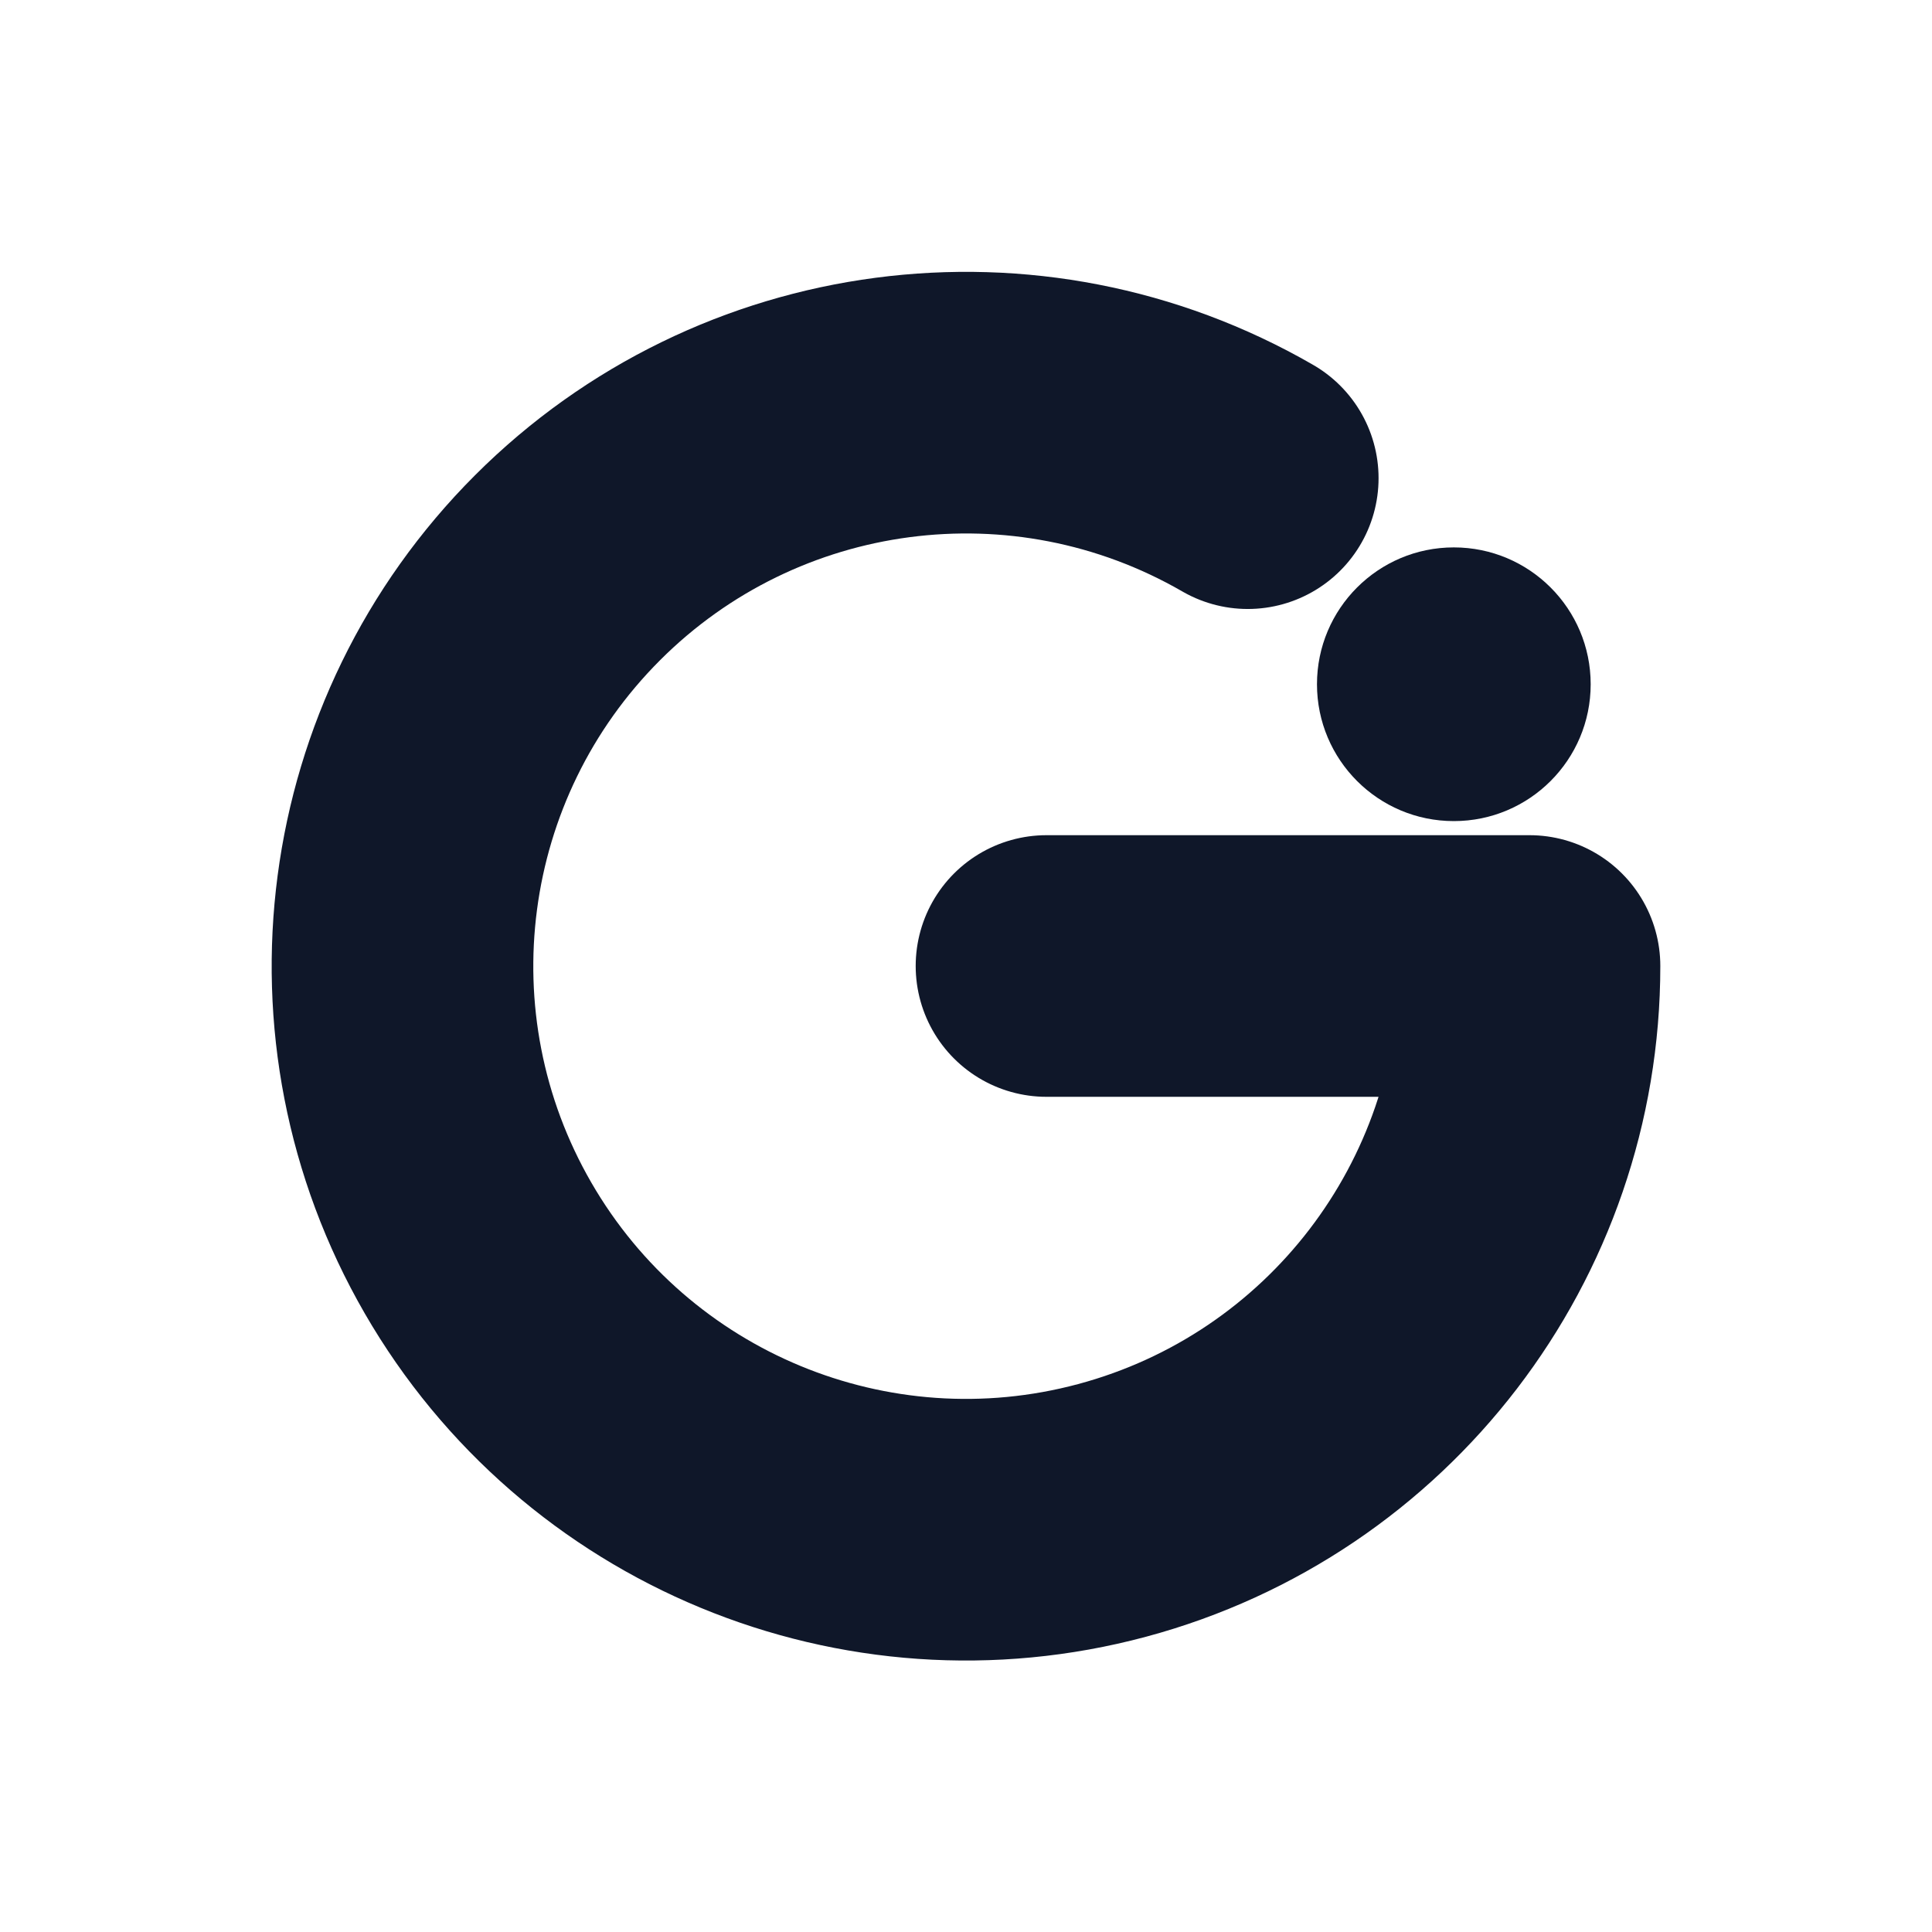
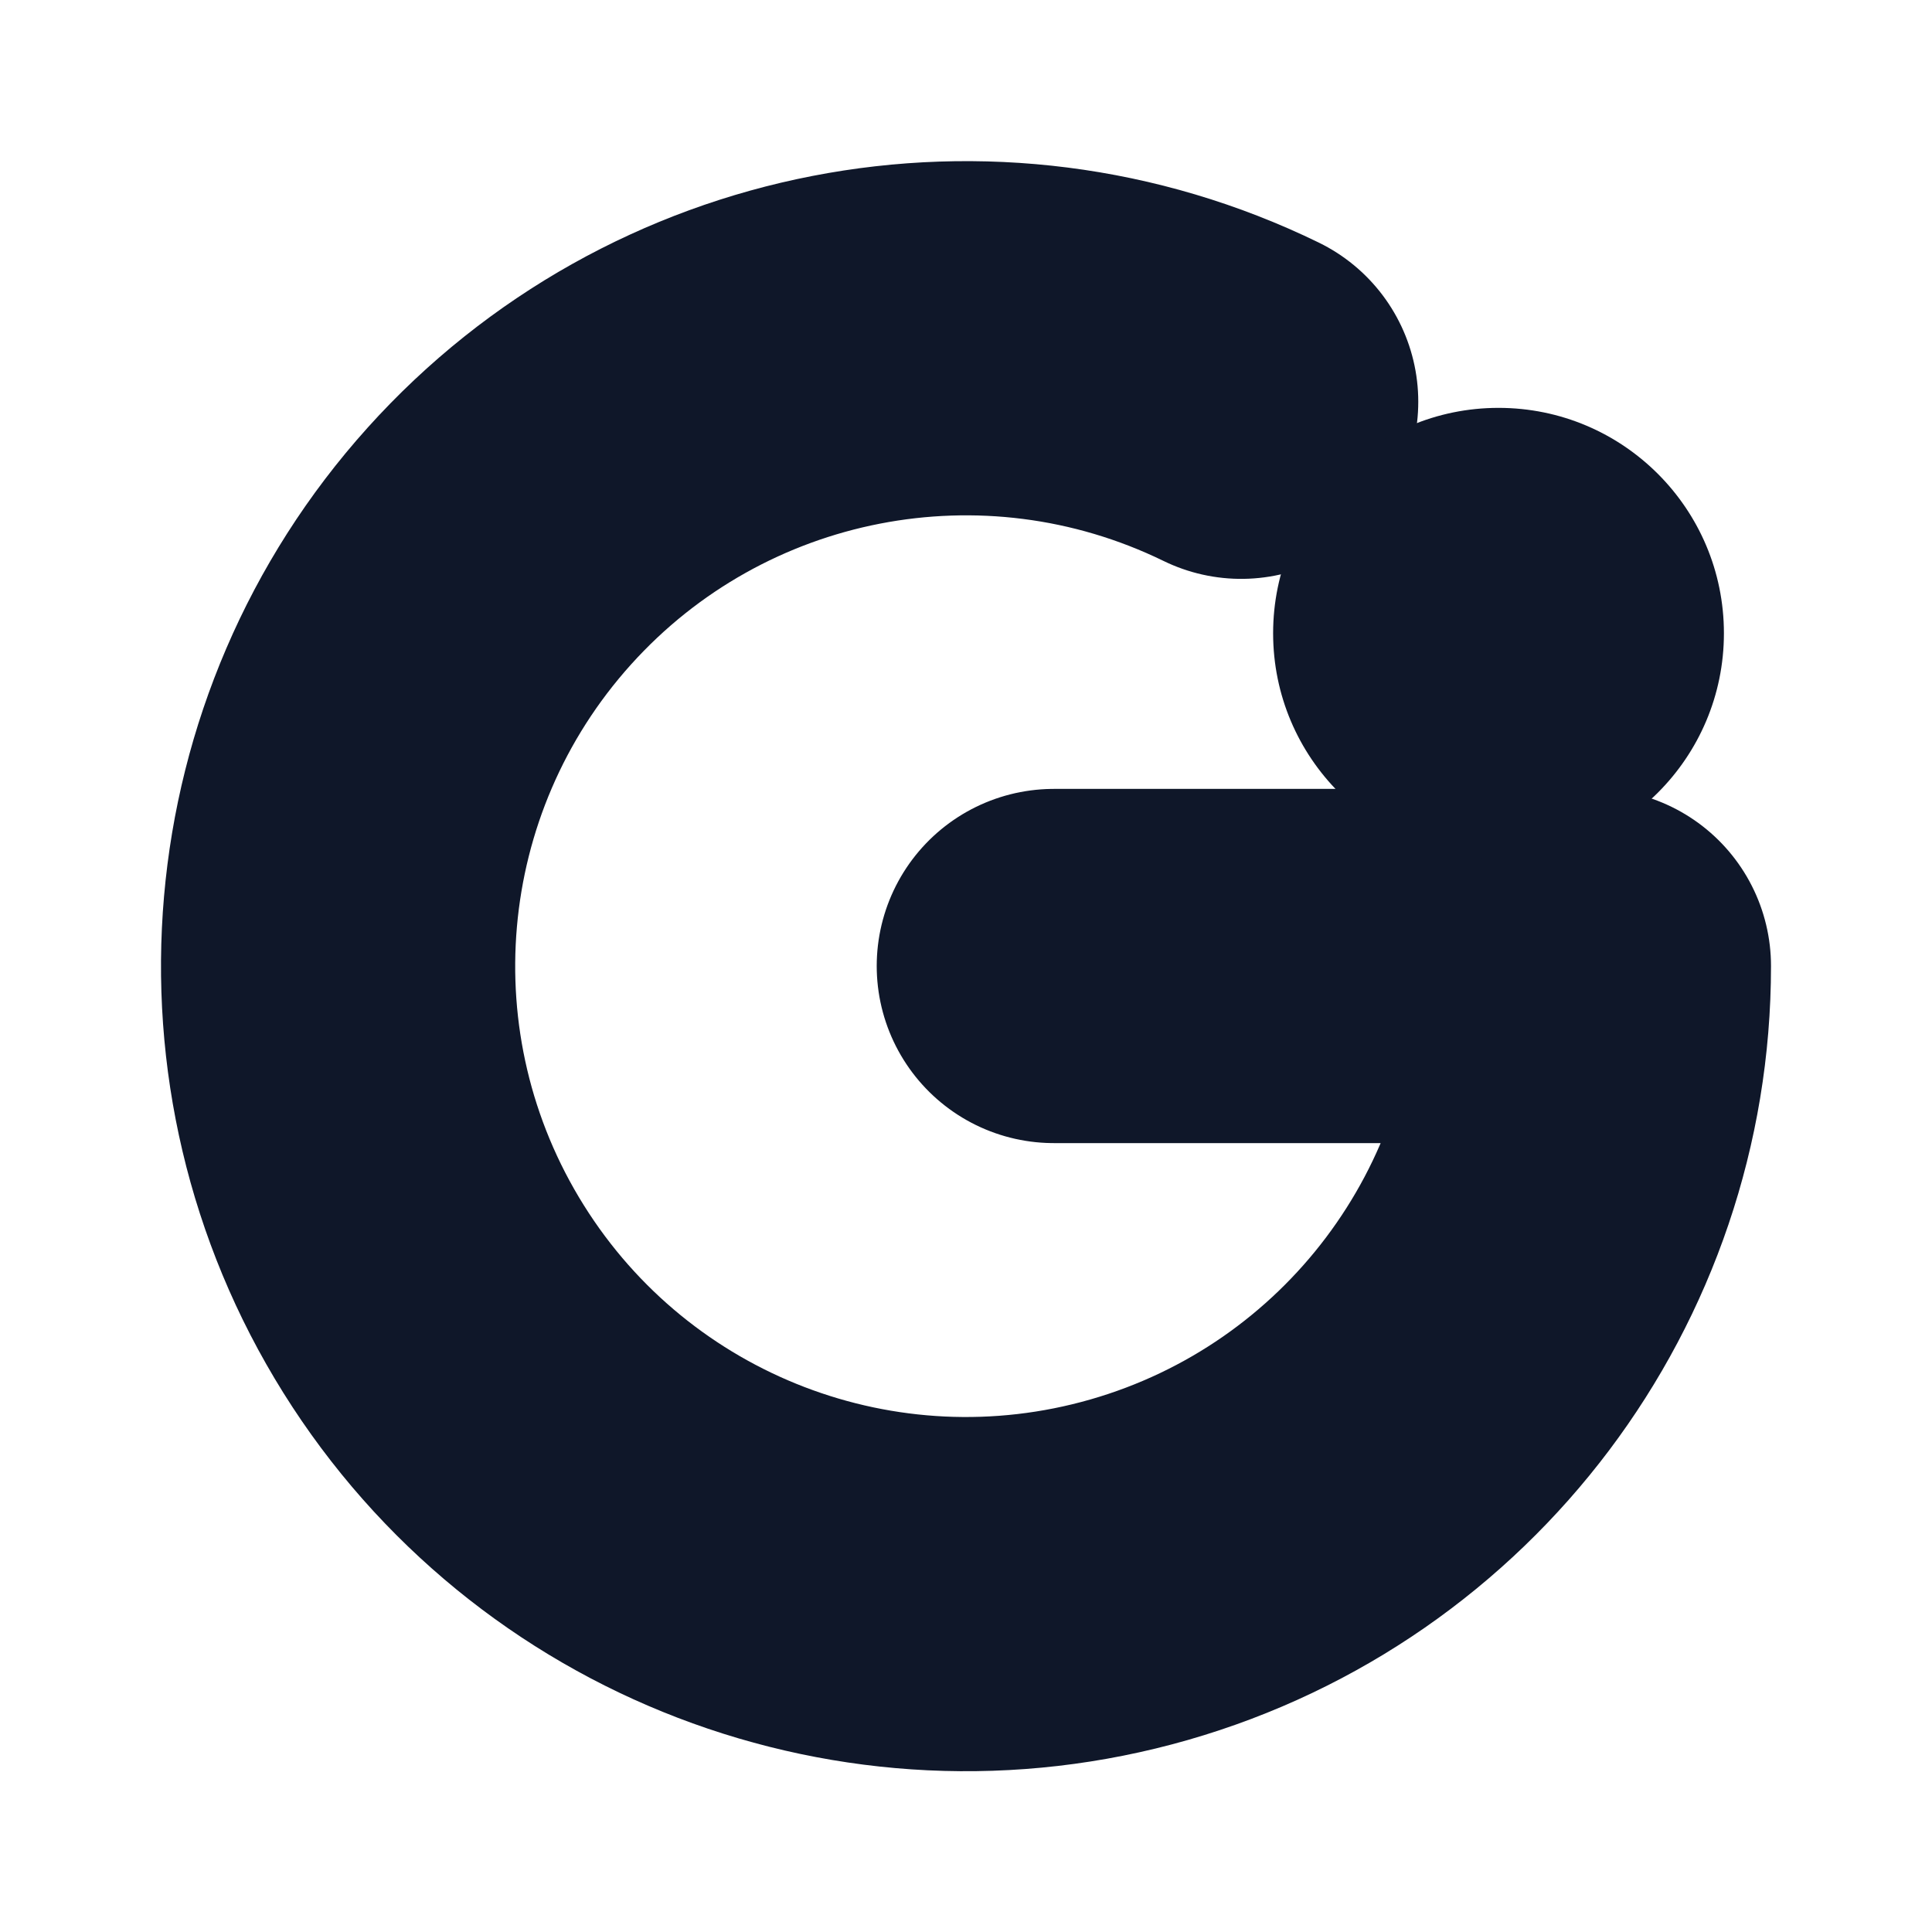
- <svg xmlns="http://www.w3.org/2000/svg" viewBox="0 0 48 48" width="48" height="48">
-   <path d="M 38.00 24 A 14.0 14.0 0 1 1 31.00 11.88 M 26.00 24 L 38.00 24" fill="none" stroke="#0f1729" stroke-width="6.5" stroke-linecap="round" />
-   <circle cx="36.12" cy="17.00" r="3.4" fill="#0f1729" />
+ <svg xmlns="http://www.w3.org/2000/svg" viewBox="0 -72.6 79.2 79.2">
+   <path d="M 65.34 -33.00 A 25.74 25.74 0 1 1 50.88 -56.13 M 43.20 -33.00 L 65.34 -33.00" fill="none" stroke="#0f1729" stroke-width="14.52" stroke-linecap="round" />
+   <circle cx="61.43" cy="-46.64" r="9.24" fill="#0f1729" />
</svg>
